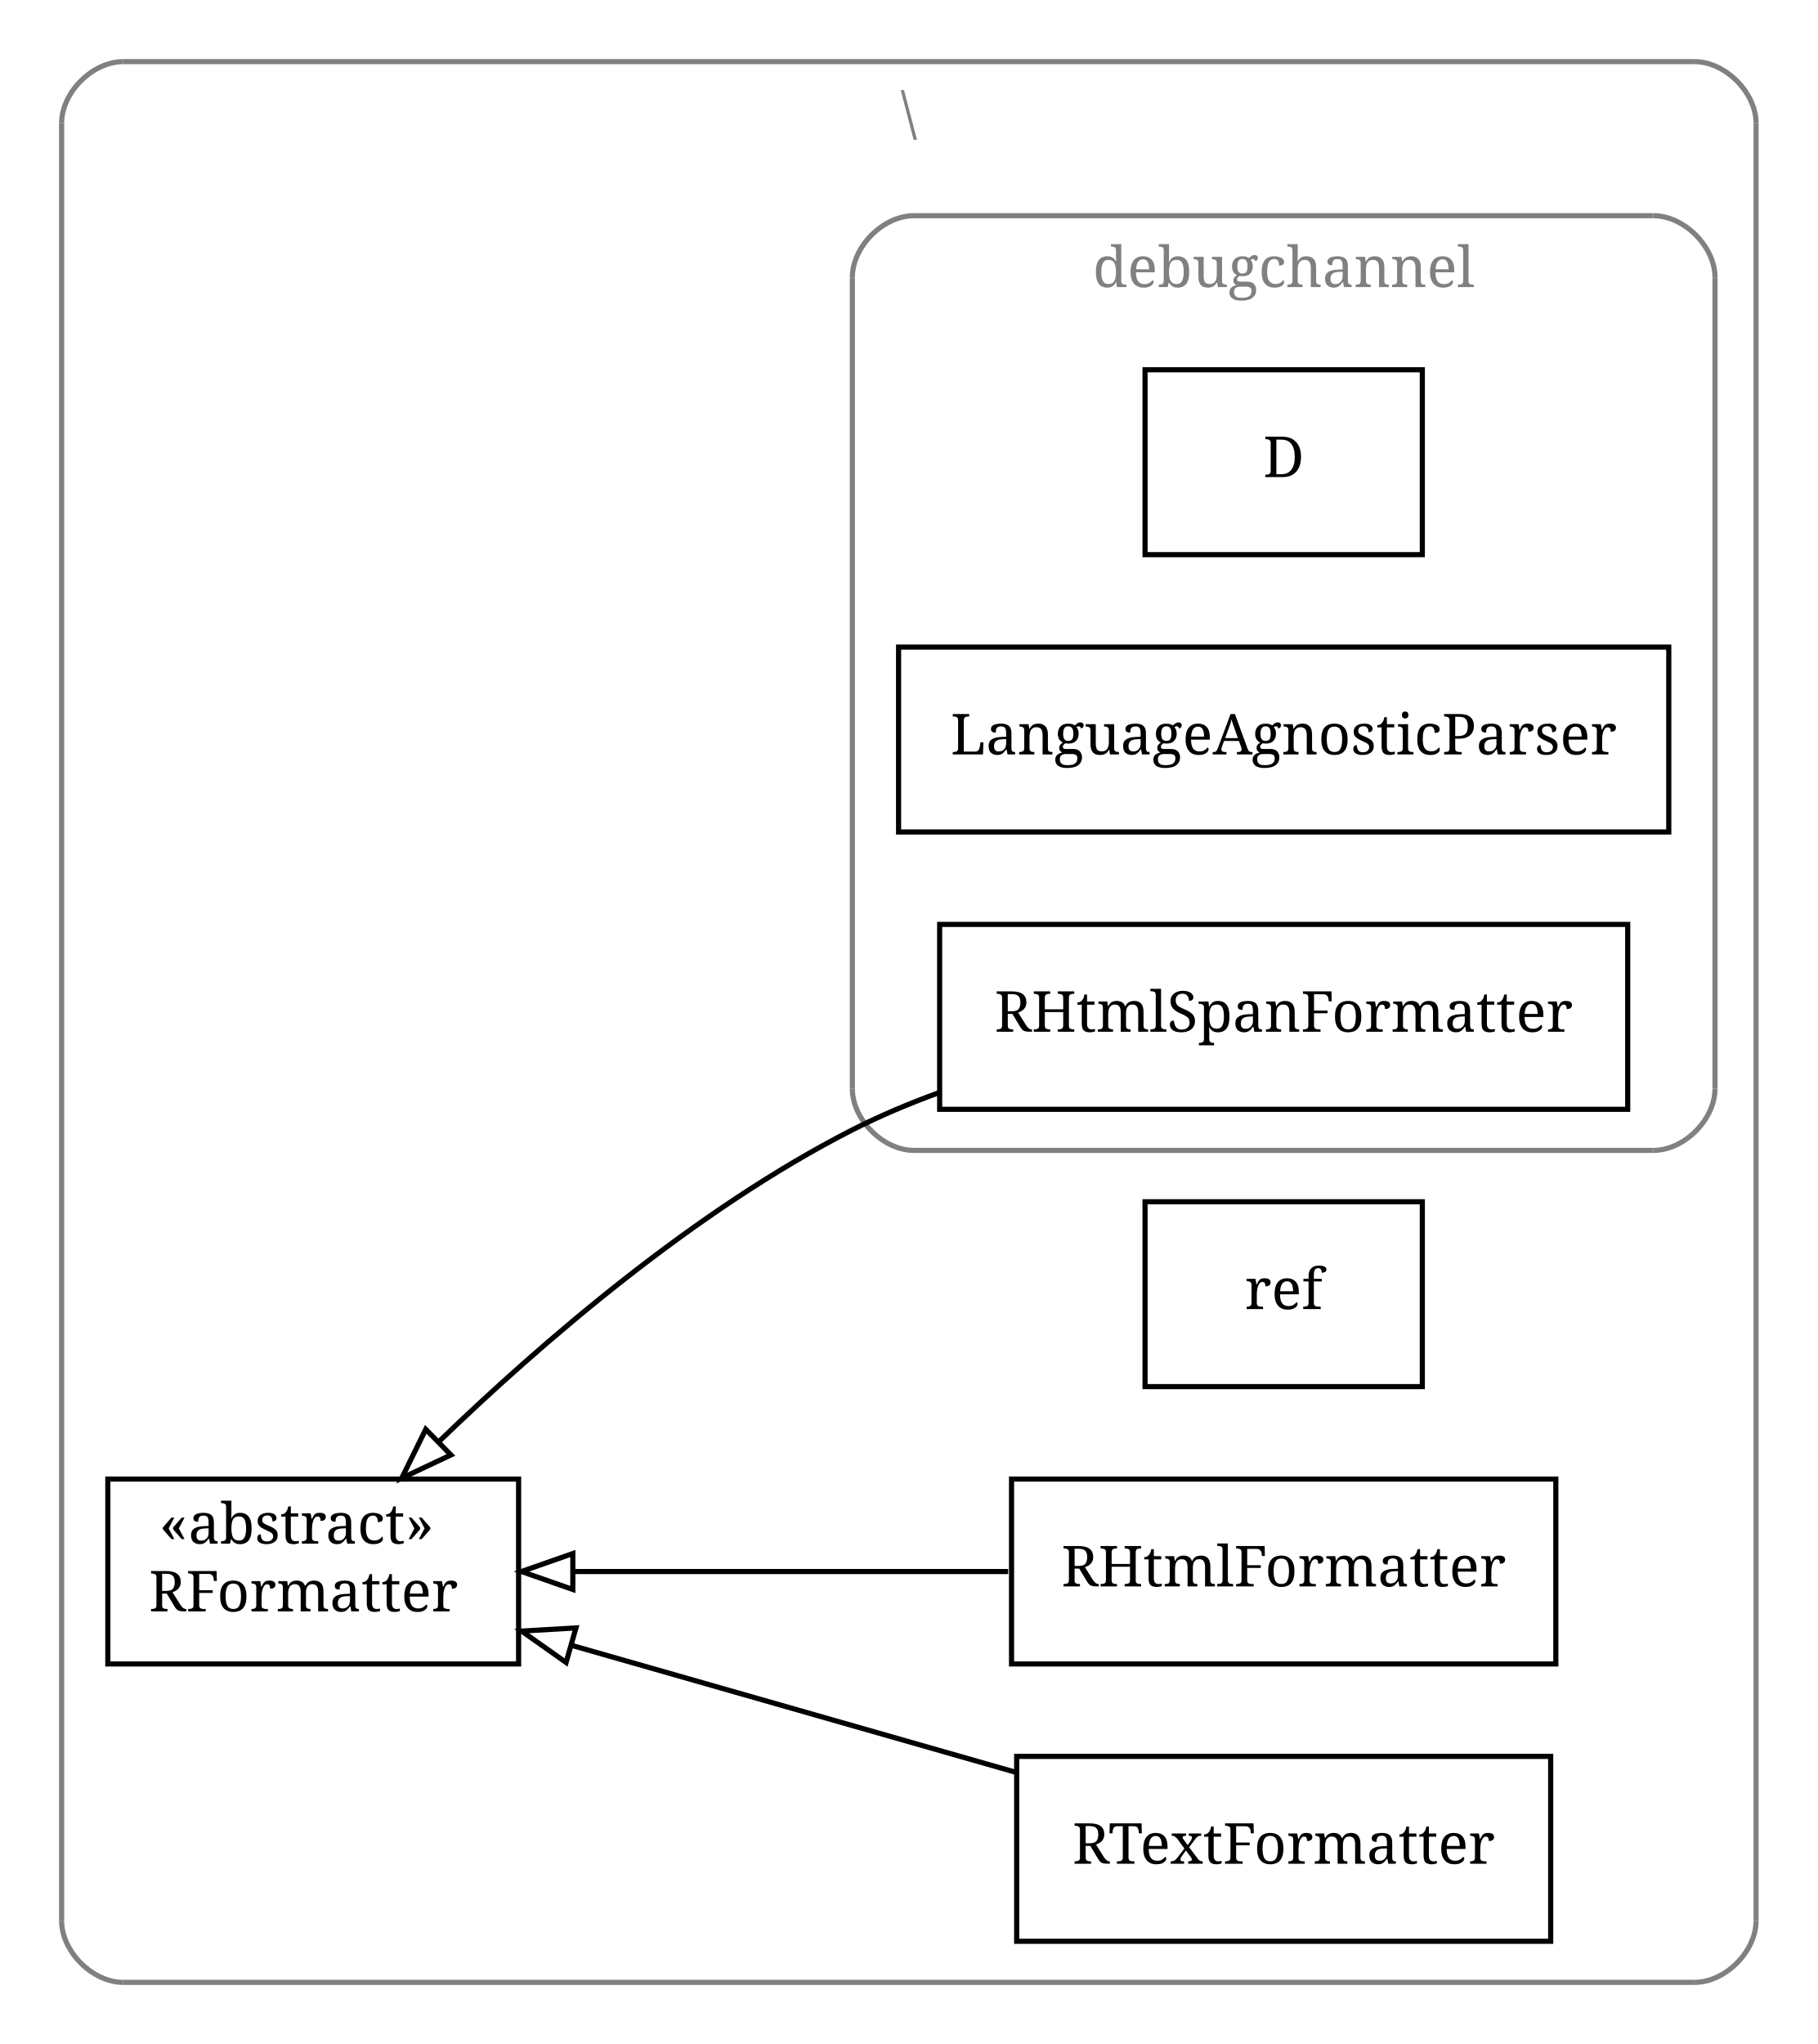
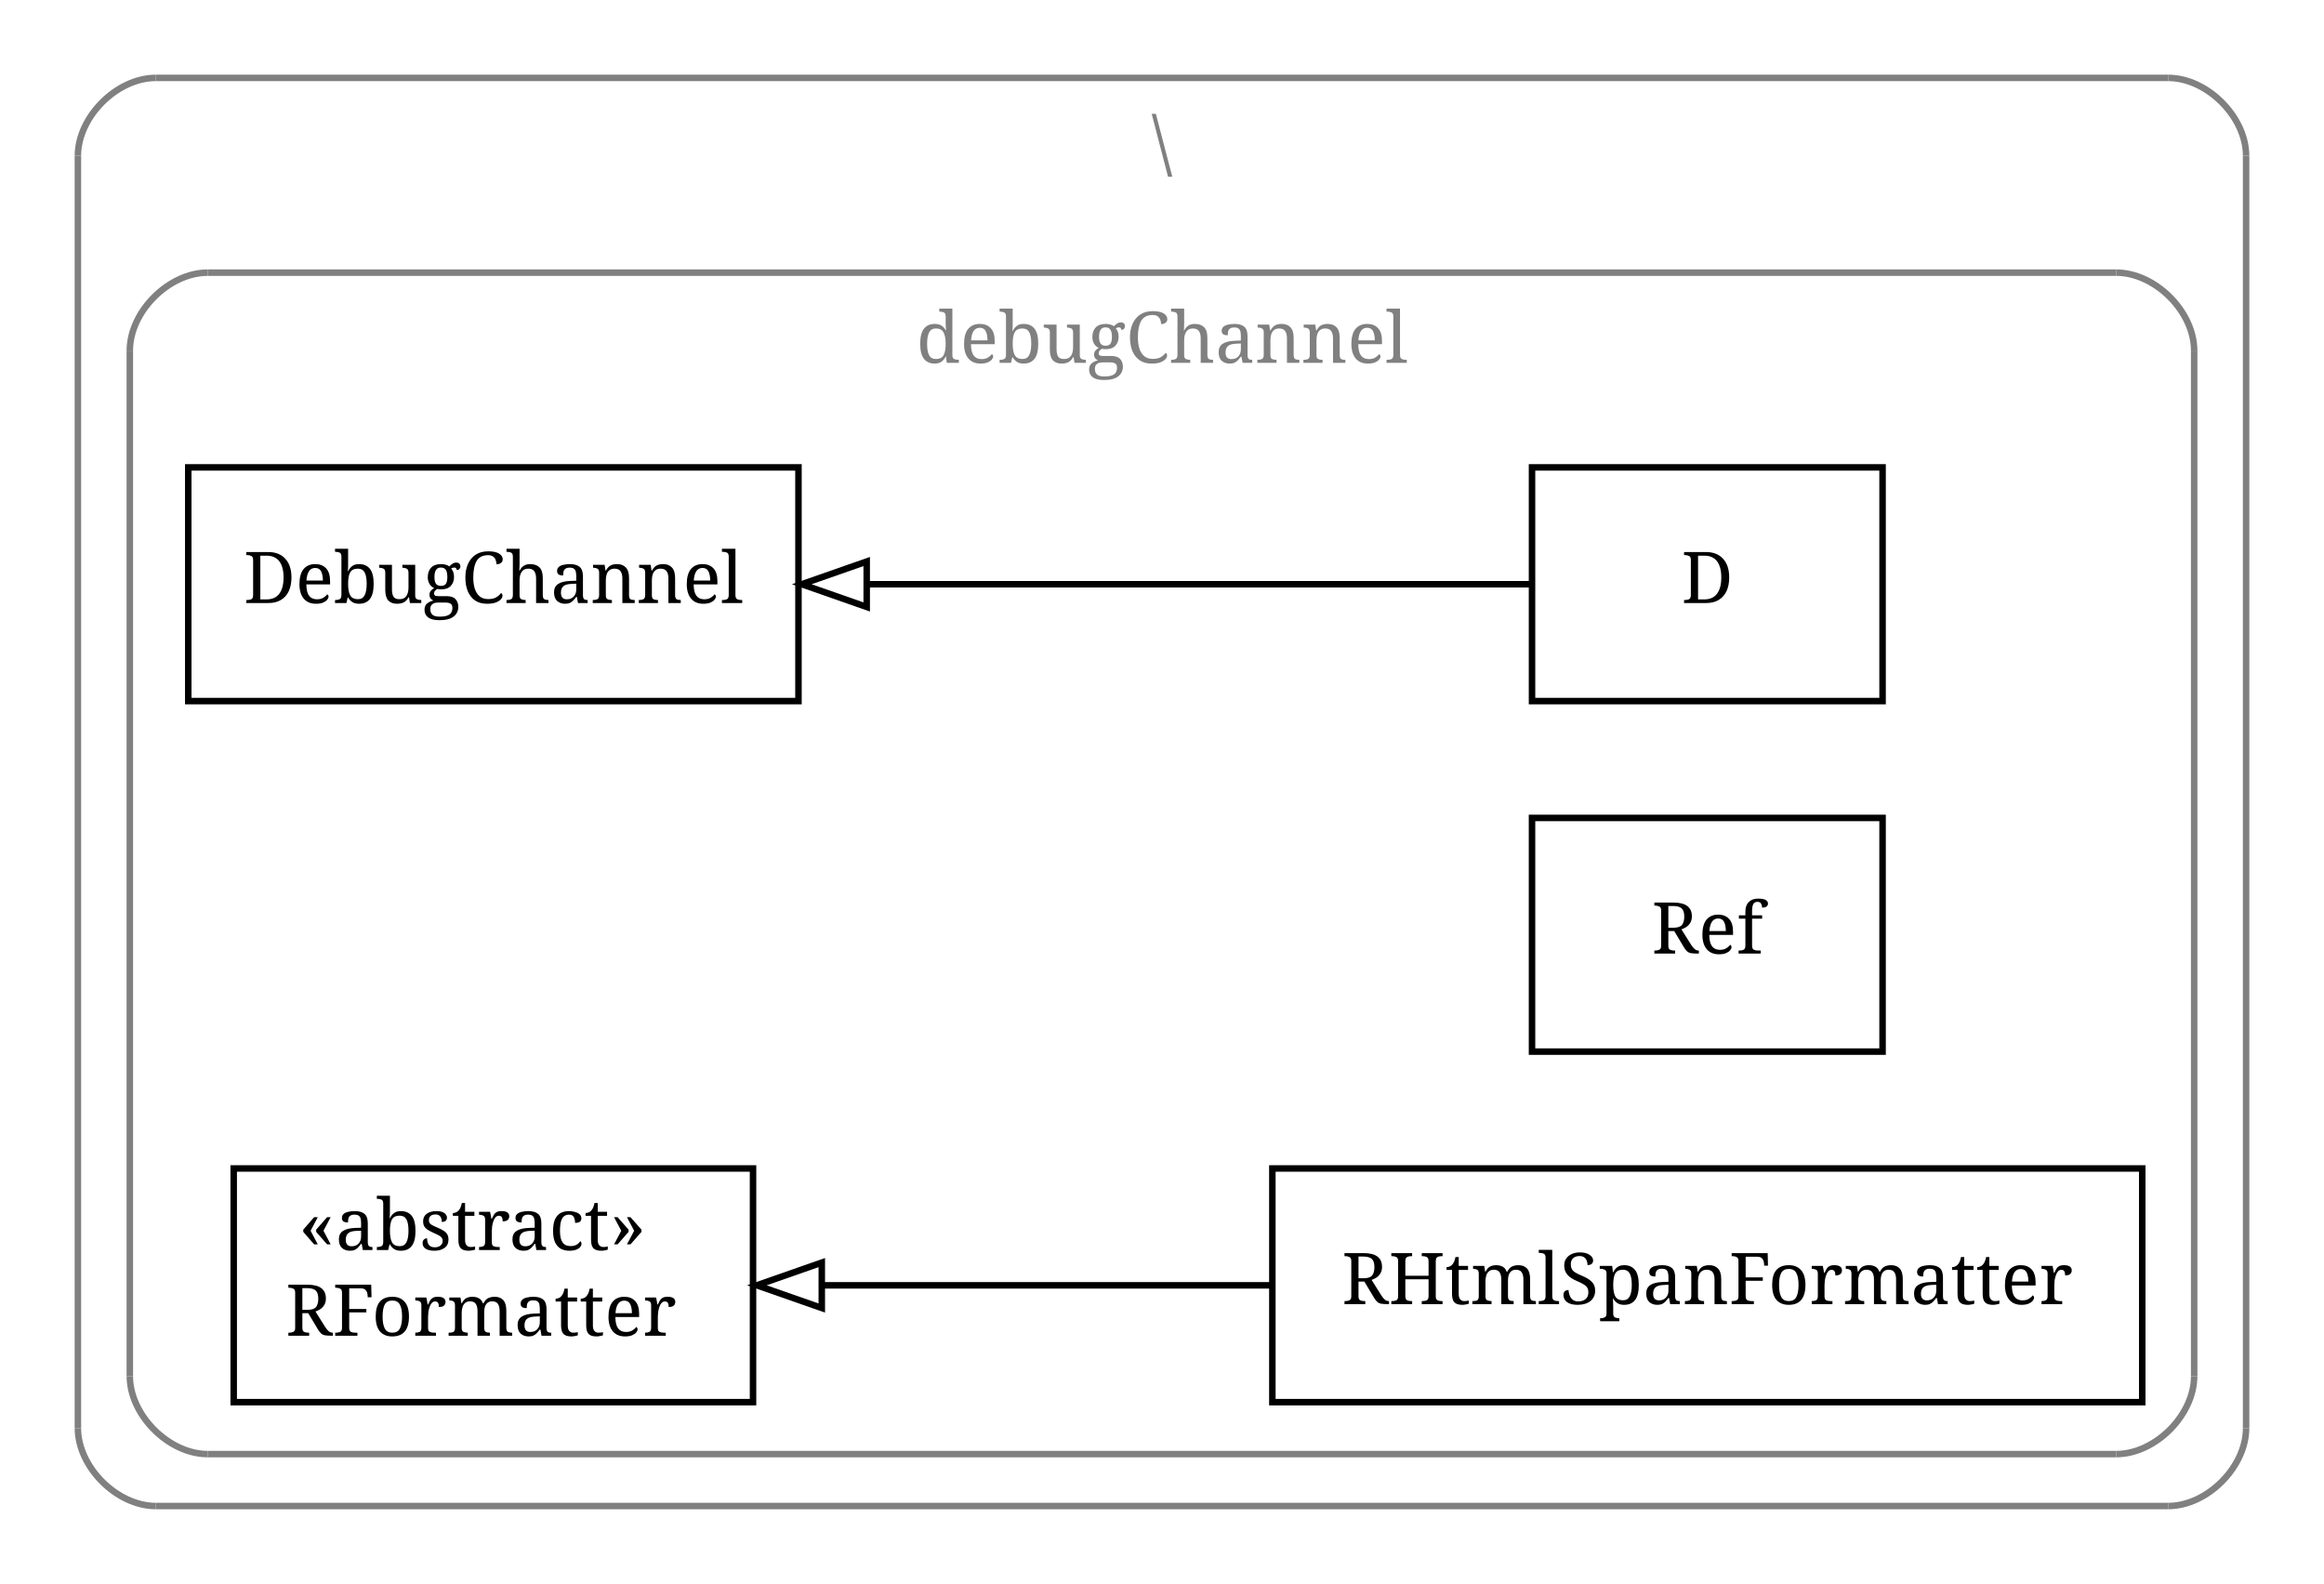
- <svg xmlns="http://www.w3.org/2000/svg" width="354pt" height="398pt" viewBox="0.00 0.00 354.00 398.00">
-   <g id="graph1" class="graph" transform="scale(1 1) rotate(0) translate(4 394)">
-     <polygon fill="white" stroke="white" points="-4,5 -4,-394 351,-394 351,5 -4,5" />
+ <svg xmlns="http://www.w3.org/2000/svg" width="358pt" height="244pt" viewBox="0.00 0.00 358.00 244.00">
+   <g id="graph1" class="graph" transform="scale(1 1) rotate(0) translate(4 240)">
+     <polygon fill="white" stroke="white" points="-4,5 -4,-240 355,-240 355,5 -4,5" />
    <g id="graph2" class="cluster">
-       <polyline fill="none" stroke="gray" points="20,-8 326,-8 " />
-       <path fill="none" stroke="gray" d="M326,-8C332,-8 338,-14 338,-20" />
-       <polyline fill="none" stroke="gray" points="338,-20 338,-370 " />
-       <path fill="none" stroke="gray" d="M338,-370C338,-376 332,-382 326,-382" />
-       <polyline fill="none" stroke="gray" points="326,-382 20,-382 " />
-       <path fill="none" stroke="gray" d="M20,-382C14,-382 8,-376 8,-370" />
-       <polyline fill="none" stroke="gray" points="8,-370 8,-20 " />
+       <polyline fill="none" stroke="gray" points="20,-8 330,-8 " />
+       <path fill="none" stroke="gray" d="M330,-8C336,-8 342,-14 342,-20" />
+       <polyline fill="none" stroke="gray" points="342,-20 342,-216 " />
+       <path fill="none" stroke="gray" d="M342,-216C342,-222 336,-228 330,-228" />
+       <polyline fill="none" stroke="gray" points="330,-228 20,-228 " />
+       <path fill="none" stroke="gray" d="M20,-228C14,-228 8,-222 8,-216" />
+       <polyline fill="none" stroke="gray" points="8,-216 8,-20 " />
      <path fill="none" stroke="gray" d="M8,-20C8,-14 14,-8 20,-8" />
-       <text text-anchor="middle" x="173" y="-368.1" font-family="Times Roman,serif" font-size="11.00" fill="gray">\</text>
+       <text text-anchor="middle" x="175" y="-214.1" font-family="Times Roman,serif" font-size="11.00" fill="gray">\</text>
    </g>
    <g id="graph3" class="cluster">
-       <polyline fill="none" stroke="gray" points="174,-170 318,-170 " />
-       <path fill="none" stroke="gray" d="M318,-170C324,-170 330,-176 330,-182" />
-       <polyline fill="none" stroke="gray" points="330,-182 330,-340 " />
-       <path fill="none" stroke="gray" d="M330,-340C330,-346 324,-352 318,-352" />
-       <polyline fill="none" stroke="gray" points="318,-352 174,-352 " />
-       <path fill="none" stroke="gray" d="M174,-352C168,-352 162,-346 162,-340" />
-       <polyline fill="none" stroke="gray" points="162,-340 162,-182 " />
-       <path fill="none" stroke="gray" d="M162,-182C162,-176 168,-170 174,-170" />
-       <text text-anchor="middle" x="246" y="-338.1" font-family="Times Roman,serif" font-size="11.00" fill="gray">debugchannel</text>
+       <polyline fill="none" stroke="gray" points="28,-16 322,-16 " />
+       <path fill="none" stroke="gray" d="M322,-16C328,-16 334,-22 334,-28" />
+       <polyline fill="none" stroke="gray" points="334,-28 334,-186 " />
+       <path fill="none" stroke="gray" d="M334,-186C334,-192 328,-198 322,-198" />
+       <polyline fill="none" stroke="gray" points="322,-198 28,-198 " />
+       <path fill="none" stroke="gray" d="M28,-198C22,-198 16,-192 16,-186" />
+       <polyline fill="none" stroke="gray" points="16,-186 16,-28 " />
+       <path fill="none" stroke="gray" d="M16,-28C16,-22 22,-16 28,-16" />
+       <text text-anchor="middle" x="175" y="-184.1" font-family="Times Roman,serif" font-size="11.00" fill="gray">debugChannel</text>
    </g>
    <g id="node3" class="node">
-       <polygon fill="none" stroke="black" points="273,-322 219,-322 219,-286 273,-286 273,-322" />
-       <text text-anchor="middle" x="246" y="-301.1" font-family="Times Roman,serif" font-size="11.00">D</text>
+       <polygon fill="none" stroke="black" points="119,-168 25,-168 25,-132 119,-132 119,-168" />
+       <text text-anchor="middle" x="72" y="-147.1" font-family="Times Roman,serif" font-size="11.00">DebugChannel</text>
    </g>
    <g id="node4" class="node">
-       <polygon fill="none" stroke="black" points="321,-268 171,-268 171,-232 321,-232 321,-268" />
-       <text text-anchor="middle" x="246" y="-247.1" font-family="Times Roman,serif" font-size="11.00">LanguageAgnosticParser</text>
+       <polygon fill="none" stroke="black" points="286,-168 232,-168 232,-132 286,-132 286,-168" />
+       <text text-anchor="middle" x="259" y="-147.1" font-family="Times Roman,serif" font-size="11.00">D</text>
+     </g>
+     <g id="edge4" class="edge">
+       <path fill="none" stroke="black" d="M231.809,-150C205.187,-150 163.788,-150 129.797,-150" />
+       <polygon fill="none" stroke="black" points="129.511,-146.5 119.511,-150 129.511,-153.5 129.511,-146.5" />
    </g>
    <g id="node5" class="node">
-       <polygon fill="none" stroke="black" points="313,-214 179,-214 179,-178 313,-178 313,-214" />
-       <text text-anchor="middle" x="246" y="-193.1" font-family="Times Roman,serif" font-size="11.00">RHtmlSpanFormatter</text>
+       <polygon fill="none" stroke="black" points="286,-114 232,-114 232,-78 286,-78 286,-114" />
+       <text text-anchor="middle" x="259" y="-93.1" font-family="Times Roman,serif" font-size="11.00">Ref</text>
+     </g>
+     <g id="node6" class="node">
+       <polygon fill="none" stroke="black" points="112,-60 32,-60 32,-24 112,-24 112,-60" />
+       <text text-anchor="start" x="42" y="-47.433" font-family="Times Roman,serif" font-size="11.00">«abstract»</text>
+       <text text-anchor="start" x="40" y="-34.233" font-family="Times Roman,serif" font-size="11.00">RFormatter</text>
    </g>
    <g id="node7" class="node">
-       <polygon fill="none" stroke="black" points="97,-106 17,-106 17,-70 97,-70 97,-106" />
-       <text text-anchor="start" x="27" y="-93.433" font-family="Times Roman,serif" font-size="11.00">«abstract»</text>
-       <text text-anchor="start" x="25" y="-80.233" font-family="Times Roman,serif" font-size="11.00">RFormatter</text>
-     </g>
-     <g id="edge4" class="edge">
-       <path fill="none" stroke="black" d="M178.987,-181.29C173.118,-179.156 167.373,-176.737 162,-174 131.282,-158.35 101.379,-132.498 81.394,-113.217" />
-       <polygon fill="none" stroke="black" points="83.824,-110.698 74.238,-106.184 78.917,-115.69 83.824,-110.698" />
-     </g>
-     <g id="node6" class="node">
-       <polygon fill="none" stroke="black" points="273,-160 219,-160 219,-124 273,-124 273,-160" />
-       <text text-anchor="middle" x="246" y="-139.1" font-family="Times Roman,serif" font-size="11.00">ref</text>
-     </g>
-     <g id="node8" class="node">
-       <polygon fill="none" stroke="black" points="299,-106 193,-106 193,-70 299,-70 299,-106" />
-       <text text-anchor="middle" x="246" y="-85.1" font-family="Times Roman,serif" font-size="11.00">RHtmlFormatter</text>
+       <polygon fill="none" stroke="black" points="326,-60 192,-60 192,-24 326,-24 326,-60" />
+       <text text-anchor="middle" x="259" y="-39.1" font-family="Times Roman,serif" font-size="11.00">RHtmlSpanFormatter</text>
    </g>
    <g id="edge6" class="edge">
-       <path fill="none" stroke="black" d="M192.346,-88C165.755,-88 133.82,-88 107.651,-88" />
-       <polygon fill="none" stroke="black" points="107.56,-84.5 97.56,-88 107.56,-91.5 107.56,-84.5" />
-     </g>
-     <g id="node9" class="node">
-       <polygon fill="none" stroke="black" points="298,-52 194,-52 194,-16 298,-16 298,-52" />
-       <text text-anchor="middle" x="246" y="-31.1" font-family="Times Roman,serif" font-size="11.00">RTextFormatter</text>
-     </g>
-     <g id="edge8" class="edge">
-       <path fill="none" stroke="black" d="M193.855,-48.899C166.92,-56.594 134.198,-65.943 107.505,-73.57" />
-       <polygon fill="none" stroke="black" points="106.248,-70.289 97.594,-76.402 108.171,-77.02 106.248,-70.289" />
+       <path fill="none" stroke="black" d="M191.753,-42C168.987,-42 143.961,-42 122.7,-42" />
+       <polygon fill="none" stroke="black" points="122.592,-38.5 112.592,-42 122.592,-45.5 122.592,-38.5" />
    </g>
  </g>
</svg>
